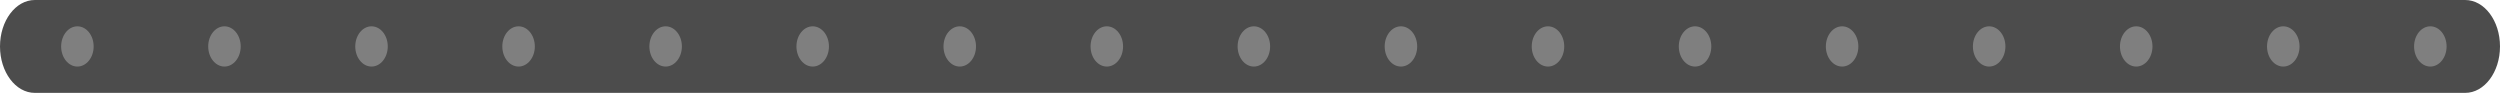
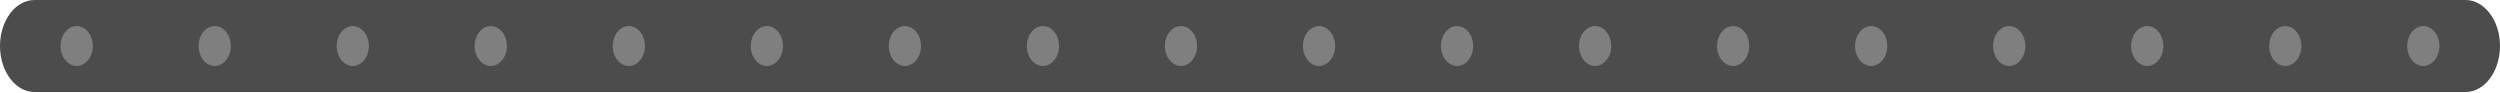
- <svg xmlns="http://www.w3.org/2000/svg" viewBox="0 0 323 12" height="12" width="323" version="1.1">
-   <path d="M 4.5,0 A 4.5,6 0 0 0 0,6 4.5,6 0 0 0 4.5,12 l 314,0 A 4.5,6 0 0 0 323,6 4.5,6 0 0 0 318.5,0 L 4.5,0 Z" style="fill:#4c4c4c;stroke:none;" />
+ <svg xmlns="http://www.w3.org/2000/svg" viewBox="0 0 326 12" height="12" width="326" version="1.1">
+   <path d="M 4.5,0 A 4.5,6 0 0 0 0,6 4.5,6 0 0 0 4.5,12 l 317,0 A 4.5,6 0 0 0 326,6 4.5,6 0 0 0 321.5,0 L 4.5,0 Z" style="fill:#4c4c4c;stroke:none;" />
  <ellipse cx="10" cy="6" rx="2.1" ry="2.6" style="fill:#7f7f7f;stroke:none;" />
-   <ellipse cx="29" cy="6" rx="2.1" ry="2.6" style="fill:#7f7f7f;stroke:none;" />
-   <ellipse cx="48" cy="6" rx="2.1" ry="2.6" style="fill:#7f7f7f;stroke:none;" />
-   <ellipse cx="67" cy="6" rx="2.1" ry="2.6" style="fill:#7f7f7f;stroke:none;" />
-   <ellipse cx="86" cy="6" rx="2.1" ry="2.6" style="fill:#7f7f7f;stroke:none;" />
-   <ellipse cx="105" cy="6" rx="2.1" ry="2.6" style="fill:#7f7f7f;stroke:none;" />
-   <ellipse cx="124" cy="6" rx="2.1" ry="2.6" style="fill:#7f7f7f;stroke:none;" />
-   <ellipse cx="143" cy="6" rx="2.1" ry="2.6" style="fill:#7f7f7f;stroke:none;" />
-   <ellipse cx="162" cy="6" rx="2.1" ry="2.6" style="fill:#7f7f7f;stroke:none;" />
-   <ellipse cx="181" cy="6" rx="2.1" ry="2.6" style="fill:#7f7f7f;stroke:none;" />
-   <ellipse cx="200" cy="6" rx="2.1" ry="2.6" style="fill:#7f7f7f;stroke:none;" />
-   <ellipse cx="219" cy="6" rx="2.1" ry="2.6" style="fill:#7f7f7f;stroke:none;" />
-   <ellipse cx="238" cy="6" rx="2.1" ry="2.6" style="fill:#7f7f7f;stroke:none;" />
-   <ellipse cx="257" cy="6" rx="2.1" ry="2.6" style="fill:#7f7f7f;stroke:none;" />
-   <ellipse cx="276" cy="6" rx="2.1" ry="2.6" style="fill:#7f7f7f;stroke:none;" />
-   <ellipse cx="295" cy="6" rx="2.1" ry="2.6" style="fill:#7f7f7f;stroke:none;" />
-   <ellipse cx="314" cy="6" rx="2.1" ry="2.6" style="fill:#7f7f7f;stroke:none;" />
+   <ellipse cx="28" cy="6" rx="2.1" ry="2.6" style="fill:#7f7f7f;stroke:none;" />
+   <ellipse cx="46" cy="6" rx="2.1" ry="2.6" style="fill:#7f7f7f;stroke:none;" />
+   <ellipse cx="64" cy="6" rx="2.1" ry="2.6" style="fill:#7f7f7f;stroke:none;" />
+   <ellipse cx="82" cy="6" rx="2.1" ry="2.6" style="fill:#7f7f7f;stroke:none;" />
+   <ellipse cx="100" cy="6" rx="2.1" ry="2.6" style="fill:#7f7f7f;stroke:none;" />
+   <ellipse cx="118" cy="6" rx="2.1" ry="2.6" style="fill:#7f7f7f;stroke:none;" />
+   <ellipse cx="136" cy="6" rx="2.1" ry="2.6" style="fill:#7f7f7f;stroke:none;" />
+   <ellipse cx="154" cy="6" rx="2.1" ry="2.6" style="fill:#7f7f7f;stroke:none;" />
+   <ellipse cx="172" cy="6" rx="2.1" ry="2.6" style="fill:#7f7f7f;stroke:none;" />
+   <ellipse cx="190" cy="6" rx="2.1" ry="2.6" style="fill:#7f7f7f;stroke:none;" />
+   <ellipse cx="208" cy="6" rx="2.1" ry="2.6" style="fill:#7f7f7f;stroke:none;" />
+   <ellipse cx="226" cy="6" rx="2.1" ry="2.6" style="fill:#7f7f7f;stroke:none;" />
+   <ellipse cx="244" cy="6" rx="2.1" ry="2.6" style="fill:#7f7f7f;stroke:none;" />
+   <ellipse cx="262" cy="6" rx="2.1" ry="2.6" style="fill:#7f7f7f;stroke:none;" />
+   <ellipse cx="280" cy="6" rx="2.1" ry="2.6" style="fill:#7f7f7f;stroke:none;" />
+   <ellipse cx="298" cy="6" rx="2.1" ry="2.6" style="fill:#7f7f7f;stroke:none;" />
+   <ellipse cx="316" cy="6" rx="2.1" ry="2.6" style="fill:#7f7f7f;stroke:none;" />
</svg>
